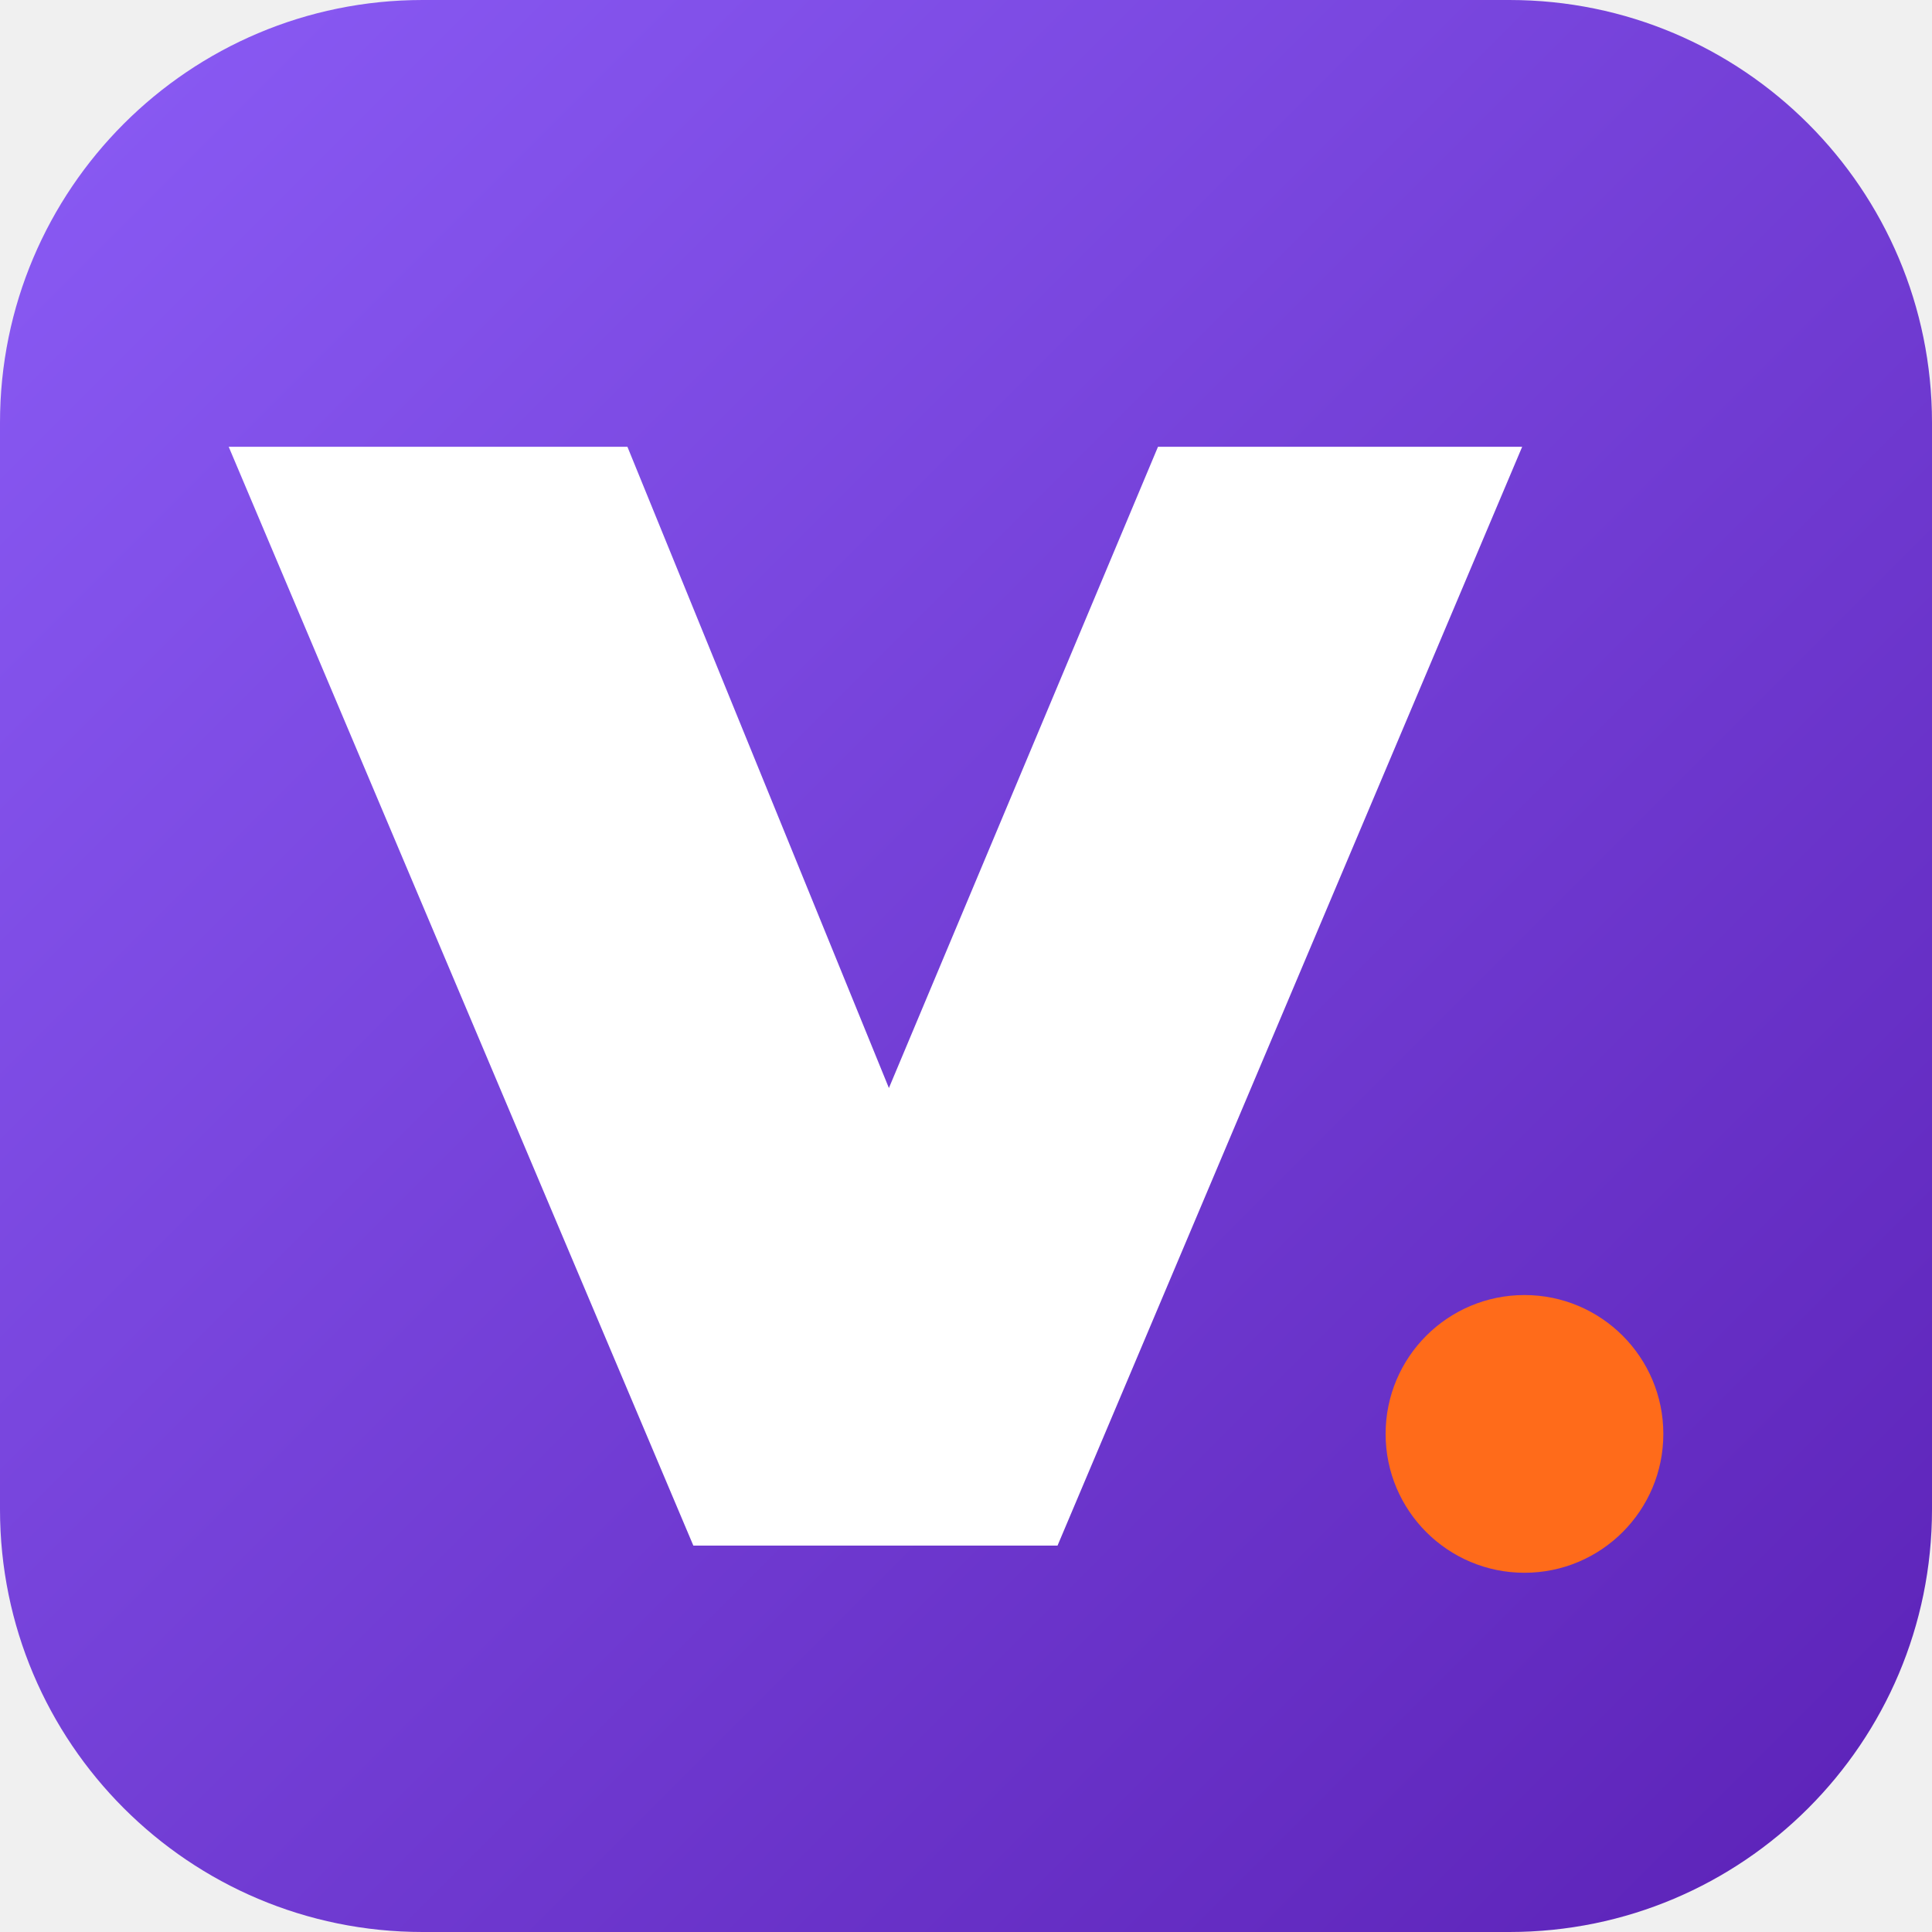
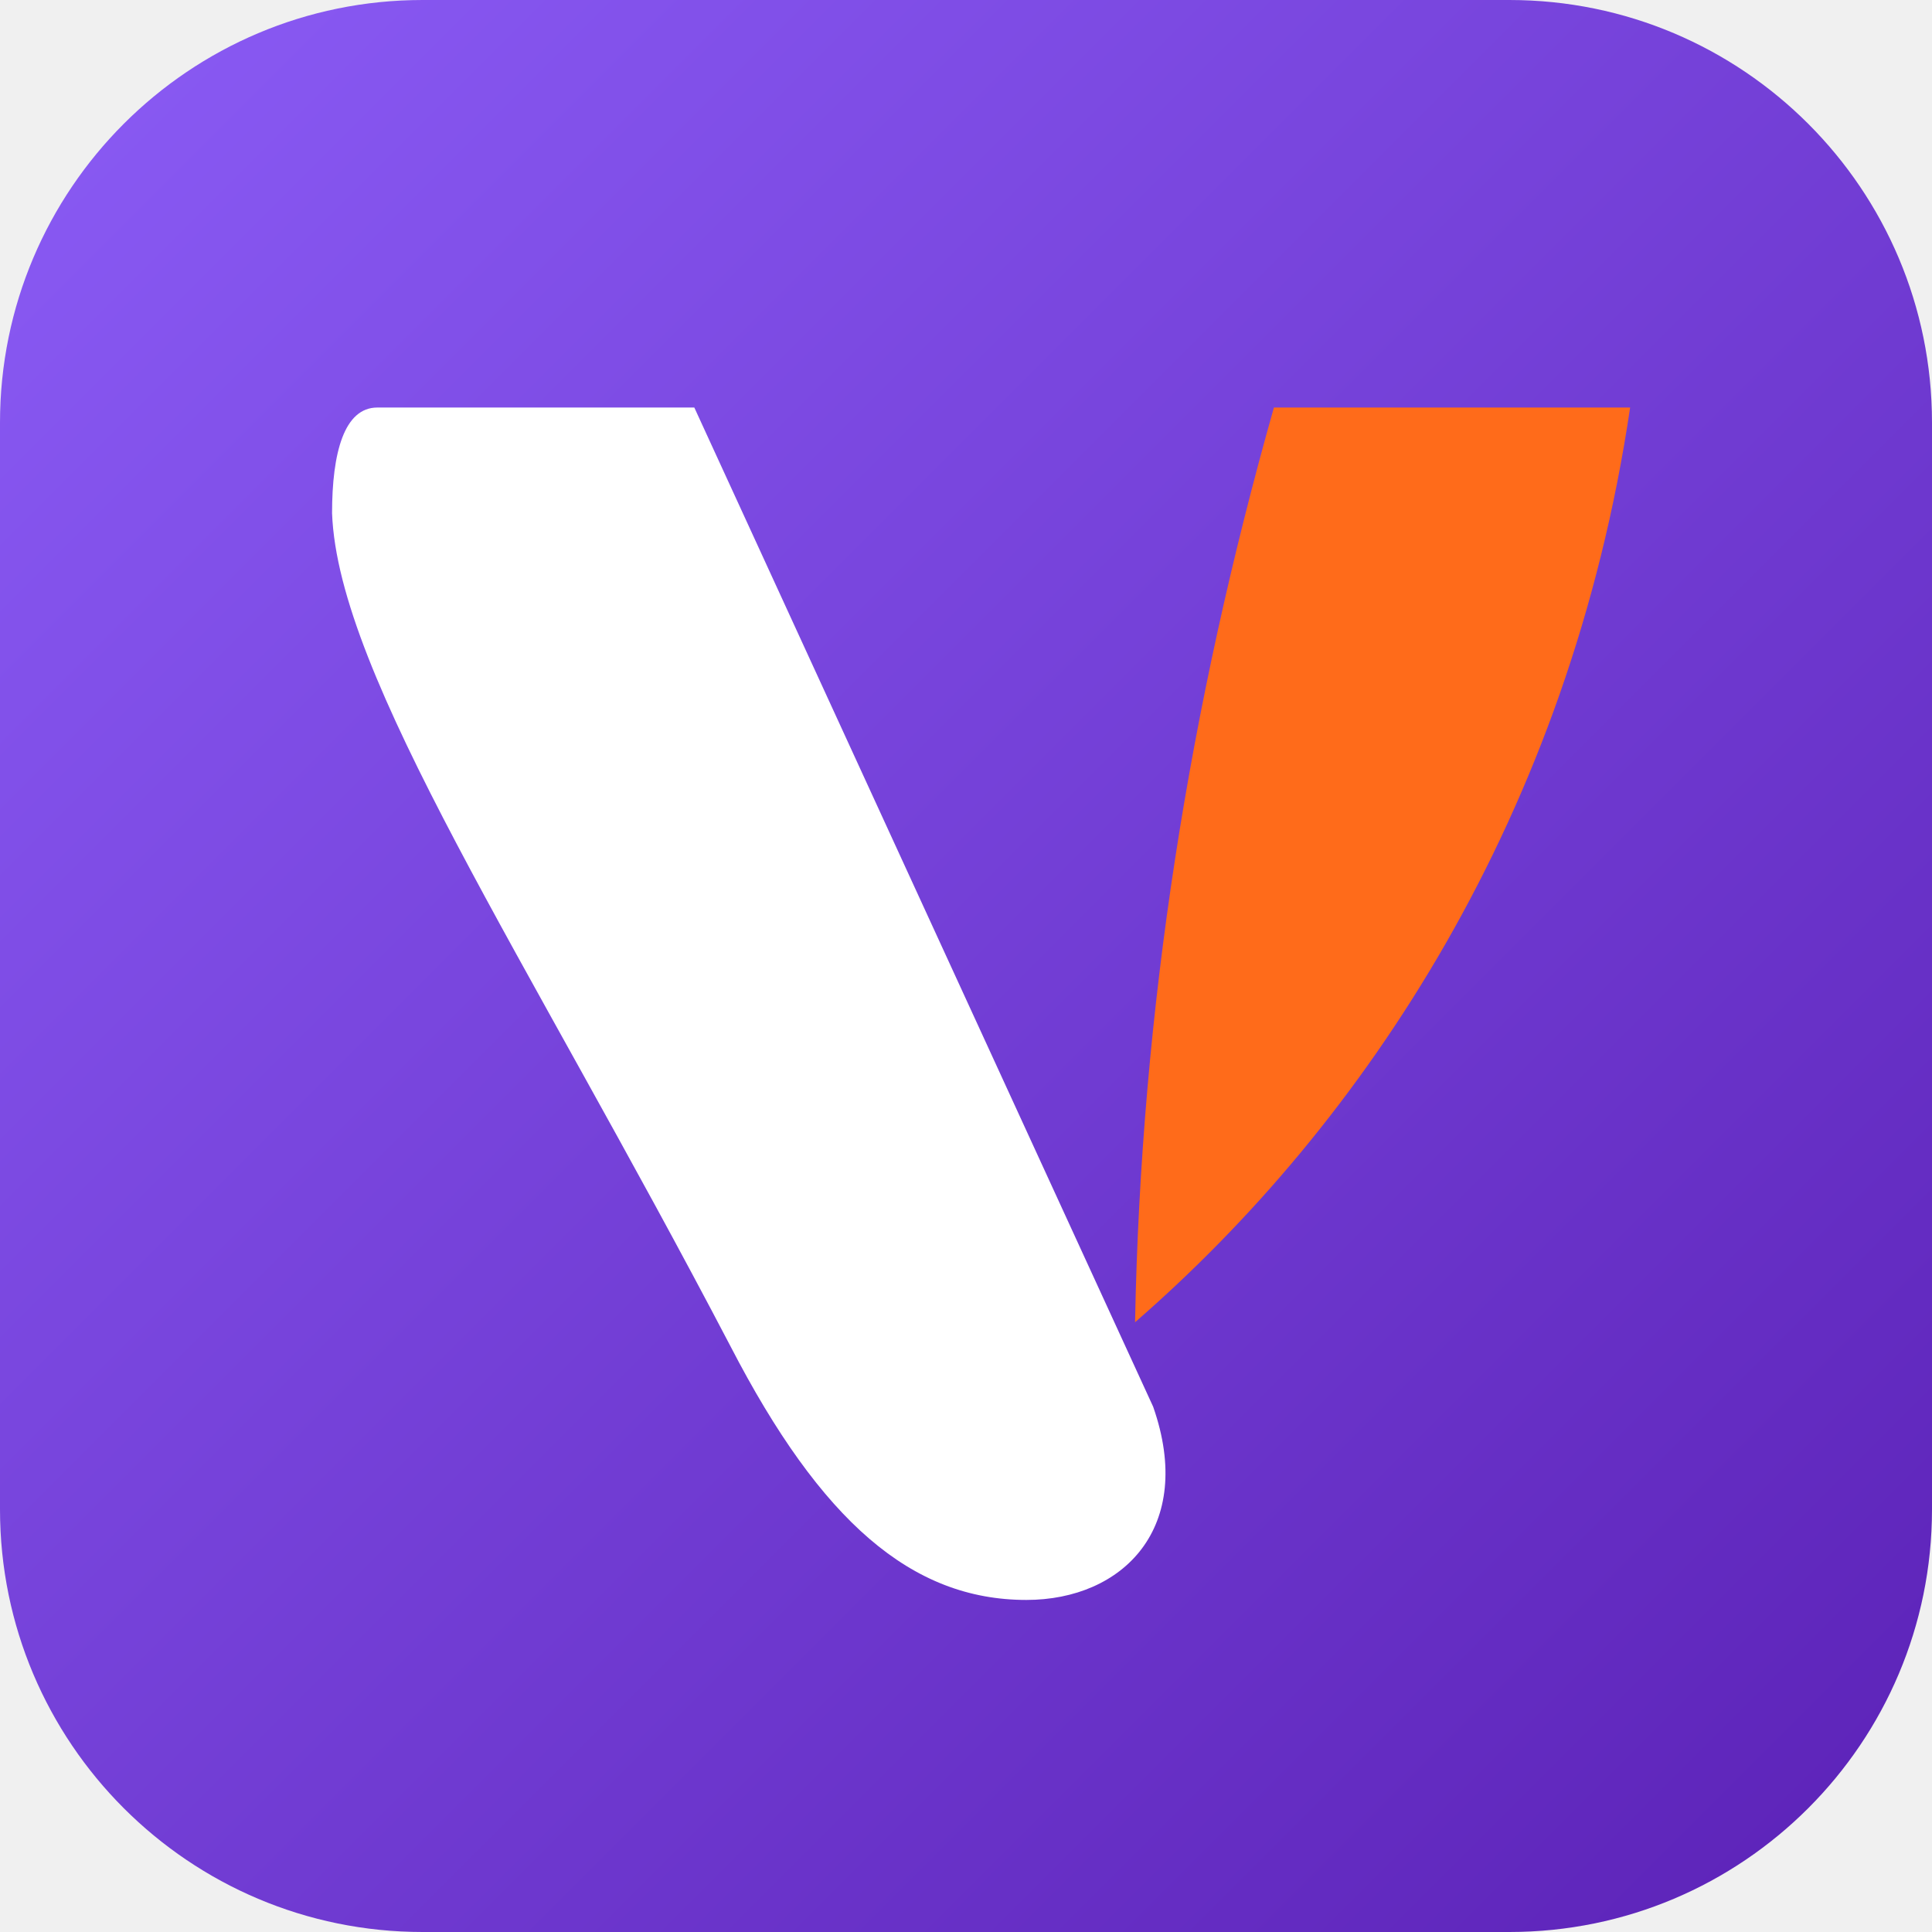
<svg xmlns="http://www.w3.org/2000/svg" viewBox="0 0 64 64">
  <defs>
    <linearGradient id="vg" x1="0" y1="0" x2="1" y2="1">
      <stop offset="0" stop-color="#8B5CF6" />
      <stop offset="1" stop-color="#5B21B6" />
    </linearGradient>
  </defs>
  <rect width="64" height="64" rx="14" fill="url(#vg)" />
-   <path transform="translate(29 33) scale(0.052 -0.052) translate(-393 -350)" d="M277 0 -19 700H235L476 109H325L573 700H805L509 0Z" fill="#fff" />
-   <circle cx="50.5" cy="47.5" r="4.6" fill="#FF6B1A" />
+   <path d="M12.5 13.5 H23 L38.2 46.6 C39.6 50.6 37.2 53 34 53 C30.2 53 27.2 50.4 24.2 44.6 C17.4 31.6 11.2 22.4 11 17 C11 15 11.4 13.5 12.5 13.5 Z" fill="#fff" />
+   <path d="M42.2 13.5 H54 C52 27 45.2 37.2 37.6 43.8 C37.8 33.4 39.4 23.4 42.2 13.5 Z" fill="#FF6B1A" />
</svg>
